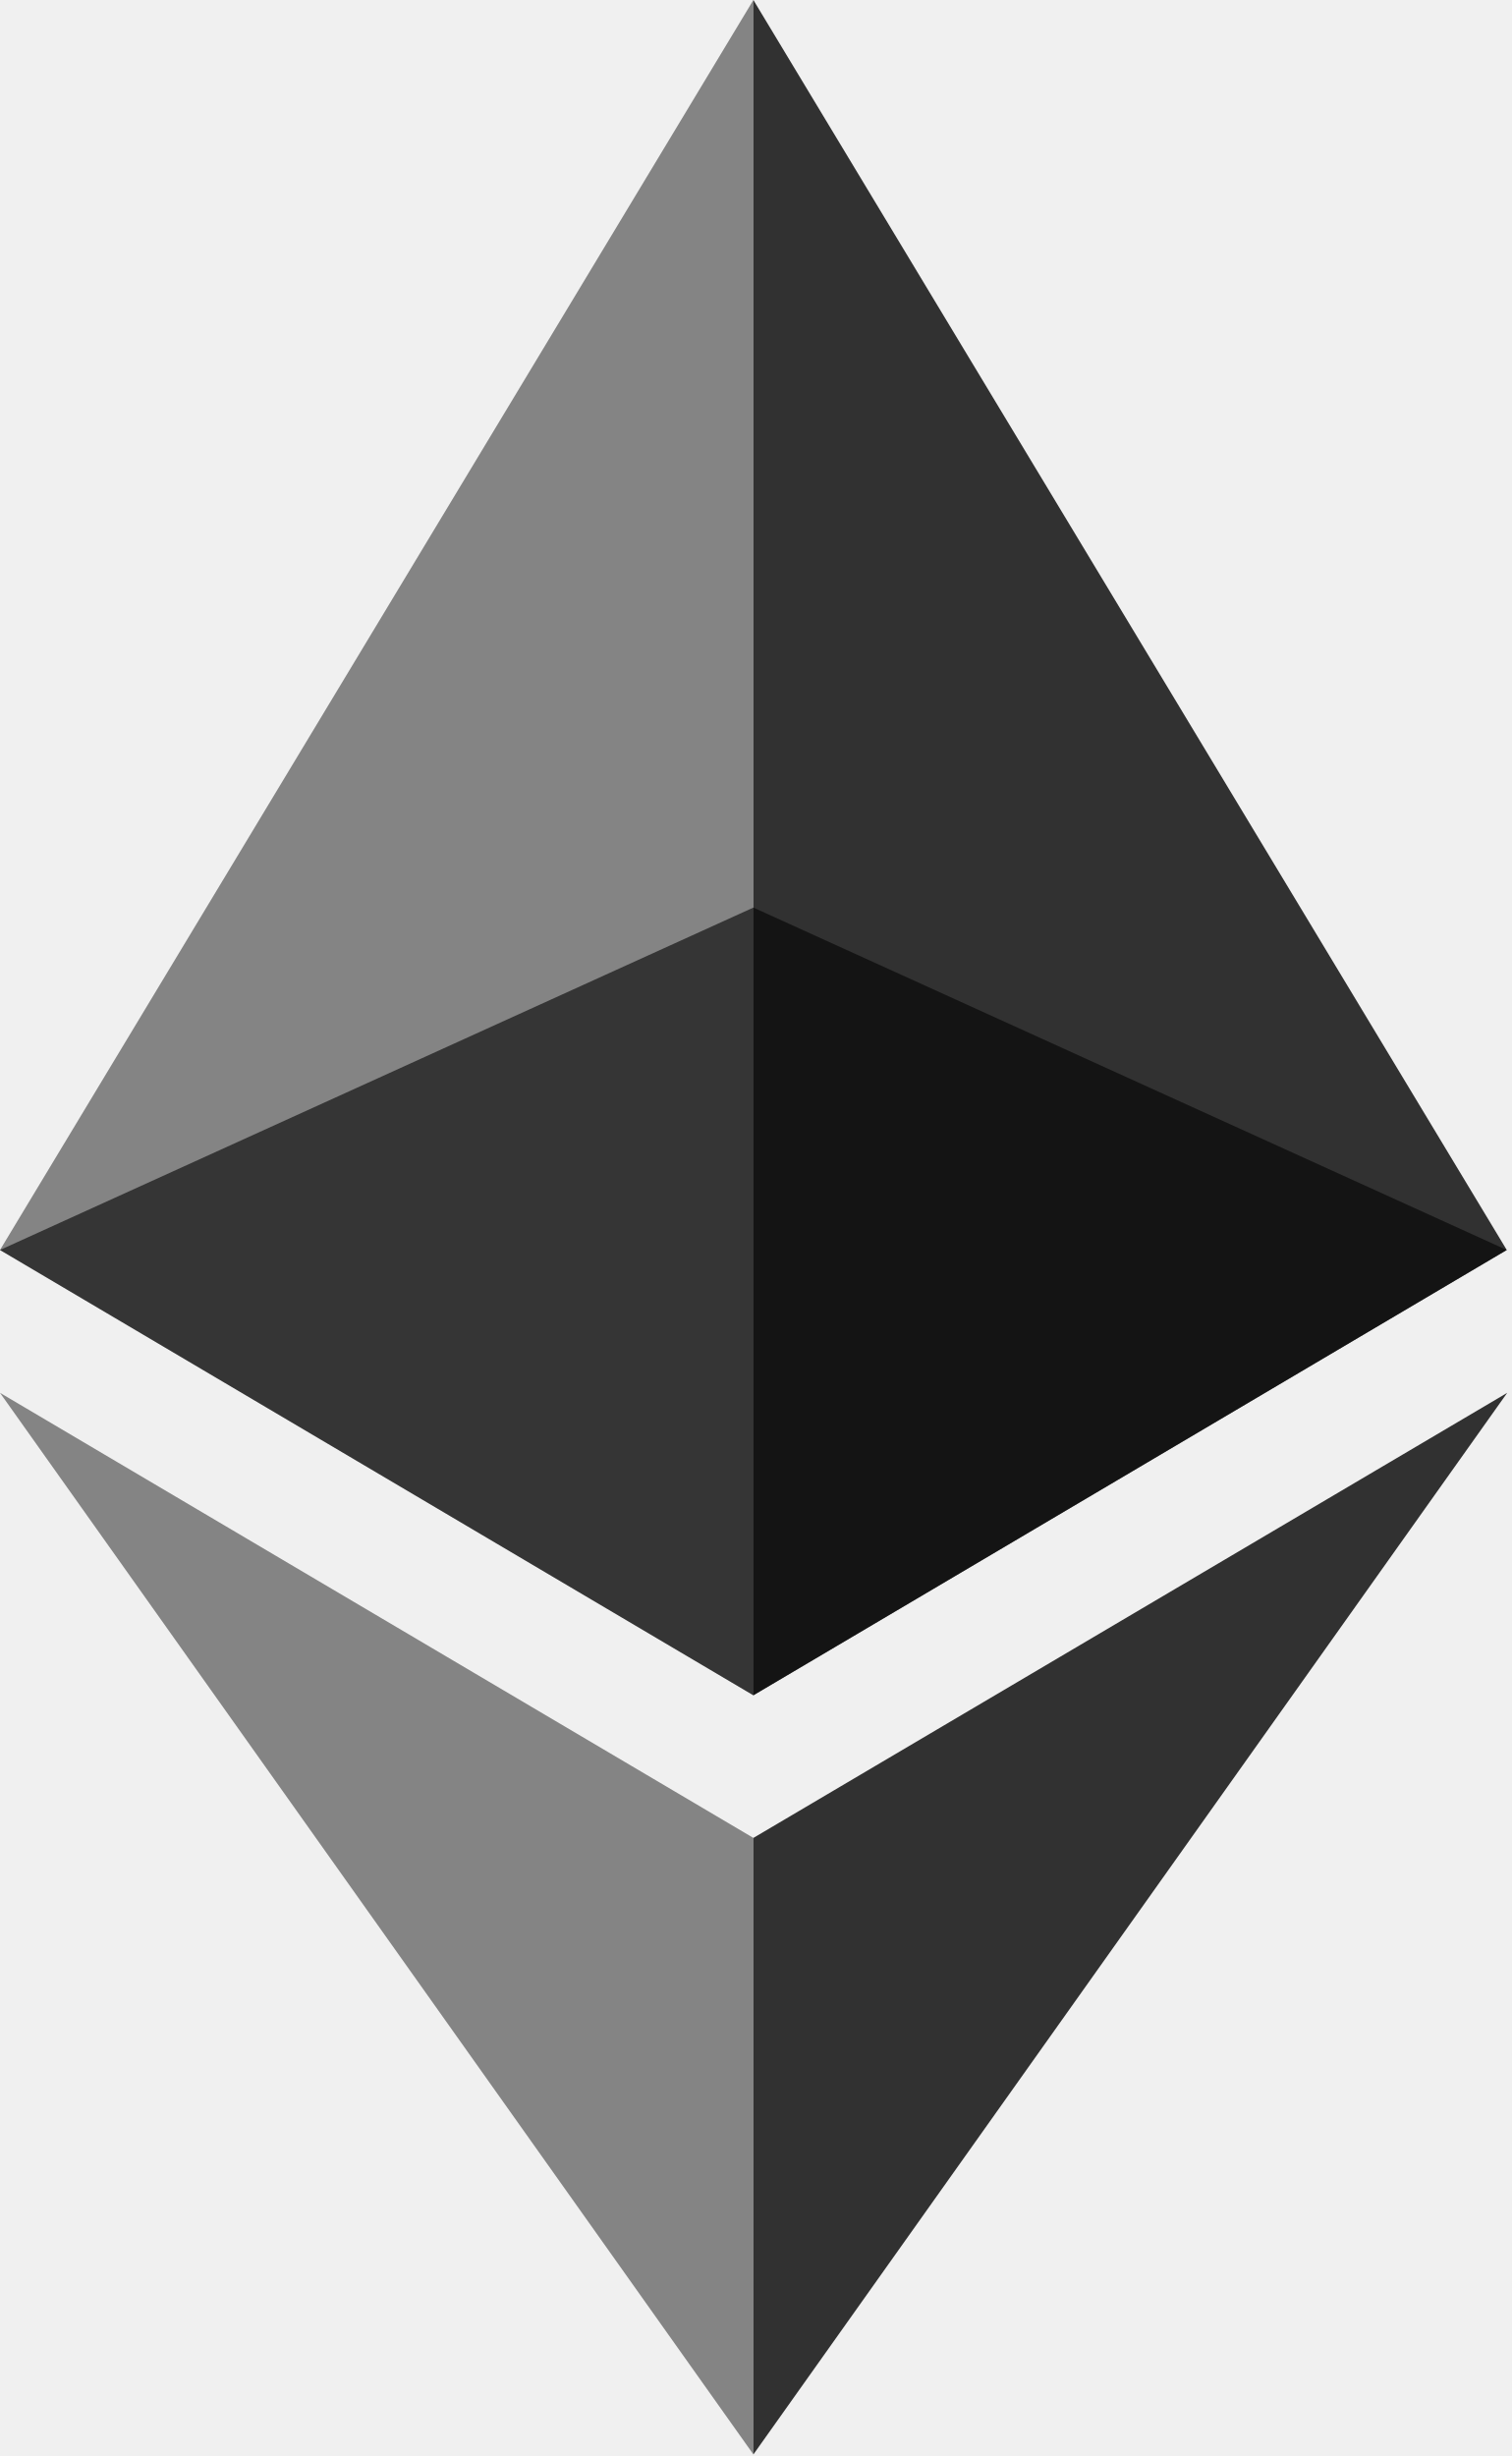
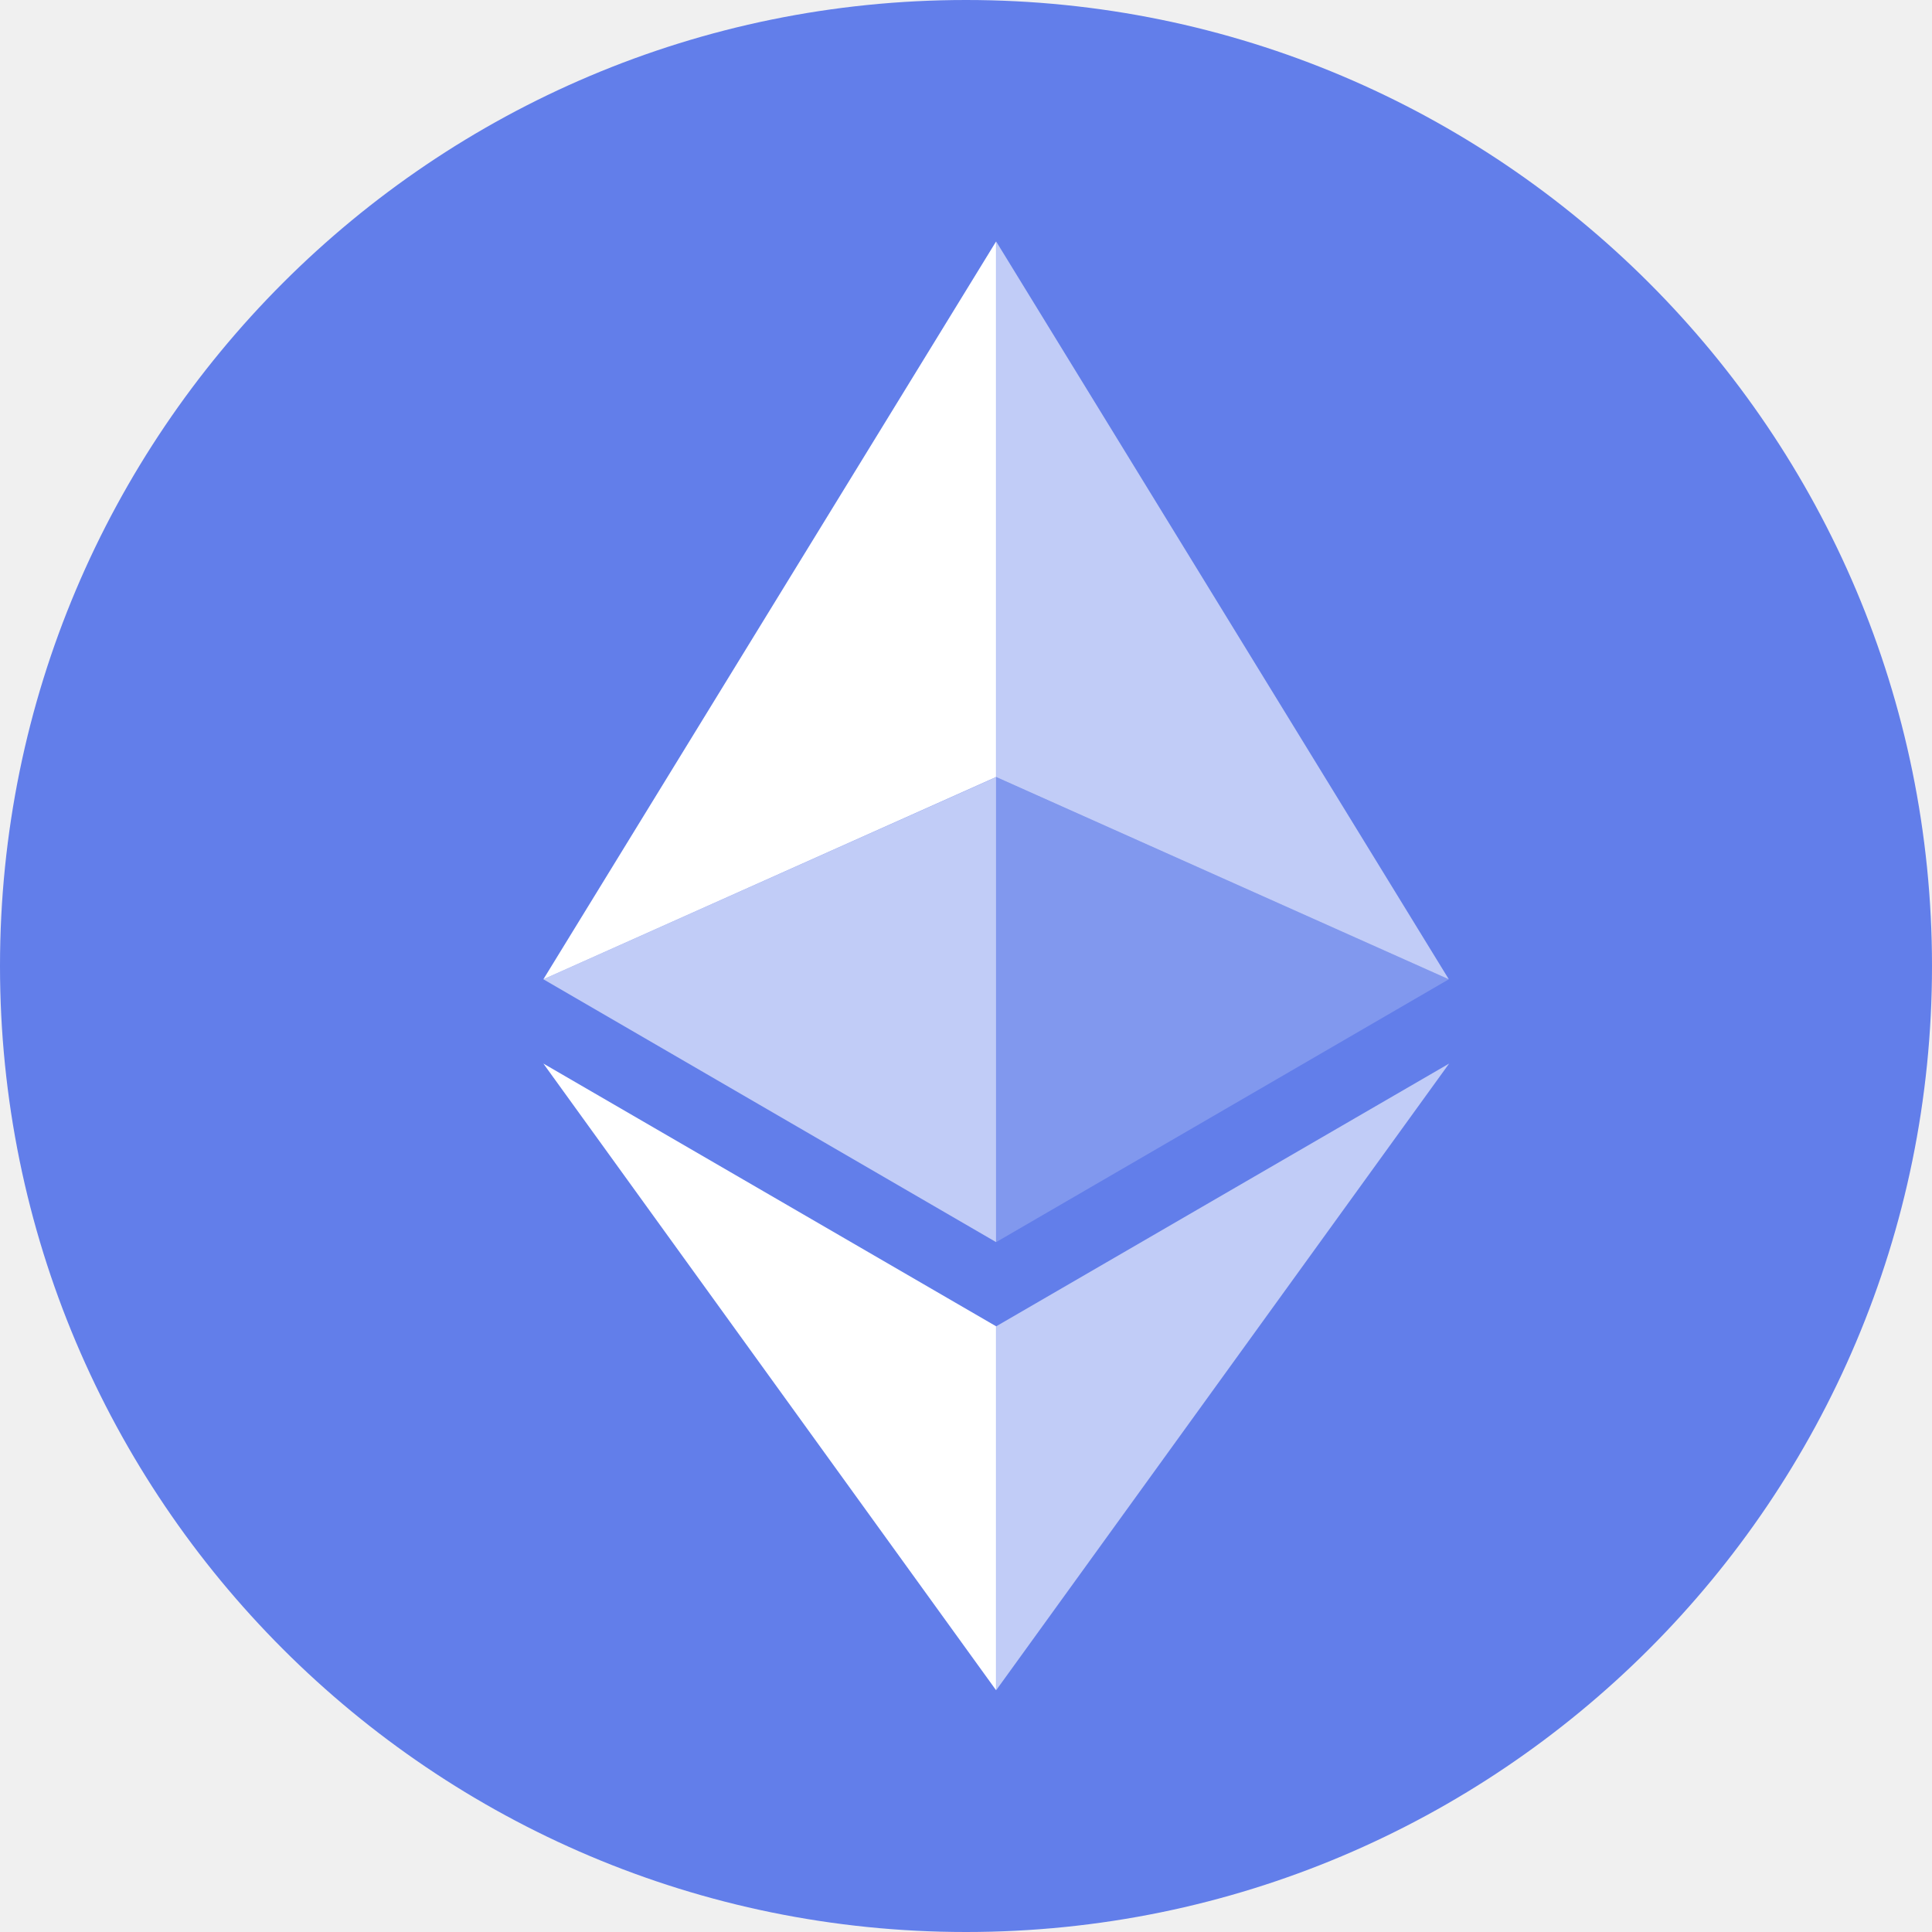
- <svg xmlns="http://www.w3.org/2000/svg" width="152" height="247" viewBox="0 0 152 247" fill="none">
-   <path opacity="0.6" d="M75.764 91.275L0 125.711L75.764 170.495L151.527 125.711L75.764 91.275Z" fill="#010101" />
-   <path opacity="0.45" d="M0 125.711L75.764 170.494V91.274V0L0 125.711Z" fill="#010101" />
-   <path opacity="0.8" d="M75.764 0V91.274V170.494L151.527 125.711L75.764 0Z" fill="#010101" />
-   <path opacity="0.45" d="M0 140.077L75.764 246.841V184.839L0 140.077Z" fill="#010101" />
-   <path opacity="0.8" d="M75.764 184.839V246.842L151.572 140.078L75.764 184.839Z" fill="#010101" />
+ <svg xmlns="http://www.w3.org/2000/svg" width="32" height="32" viewBox="0 0 32 32" fill="none">
+   <path d="M16 32C24.837 32 32 24.837 32 16C32 7.163 24.837 0 16 0C7.163 0 0 7.163 0 16C0 24.837 7.163 32 16 32Z" fill="#627EEA" />
+   <path d="M16.5 4V12.87L23.997 16.22L16.5 4Z" fill="white" fill-opacity="0.602" />
+   <path d="M16.498 4L9 16.22L16.498 12.87V4Z" fill="white" />
+   <path d="M16.5 21.968V27.995L24.002 17.616L16.5 21.968Z" fill="white" fill-opacity="0.602" />
+   <path d="M16.498 27.995V21.967L9 17.616L16.498 27.995Z" fill="white" />
+   <path d="M16.5 20.573L23.997 16.22L16.5 12.872V20.573Z" fill="white" fill-opacity="0.2" />
+   <path d="M9 16.22L16.498 20.573V12.872L9 16.22Z" fill="white" fill-opacity="0.602" />
</svg>
